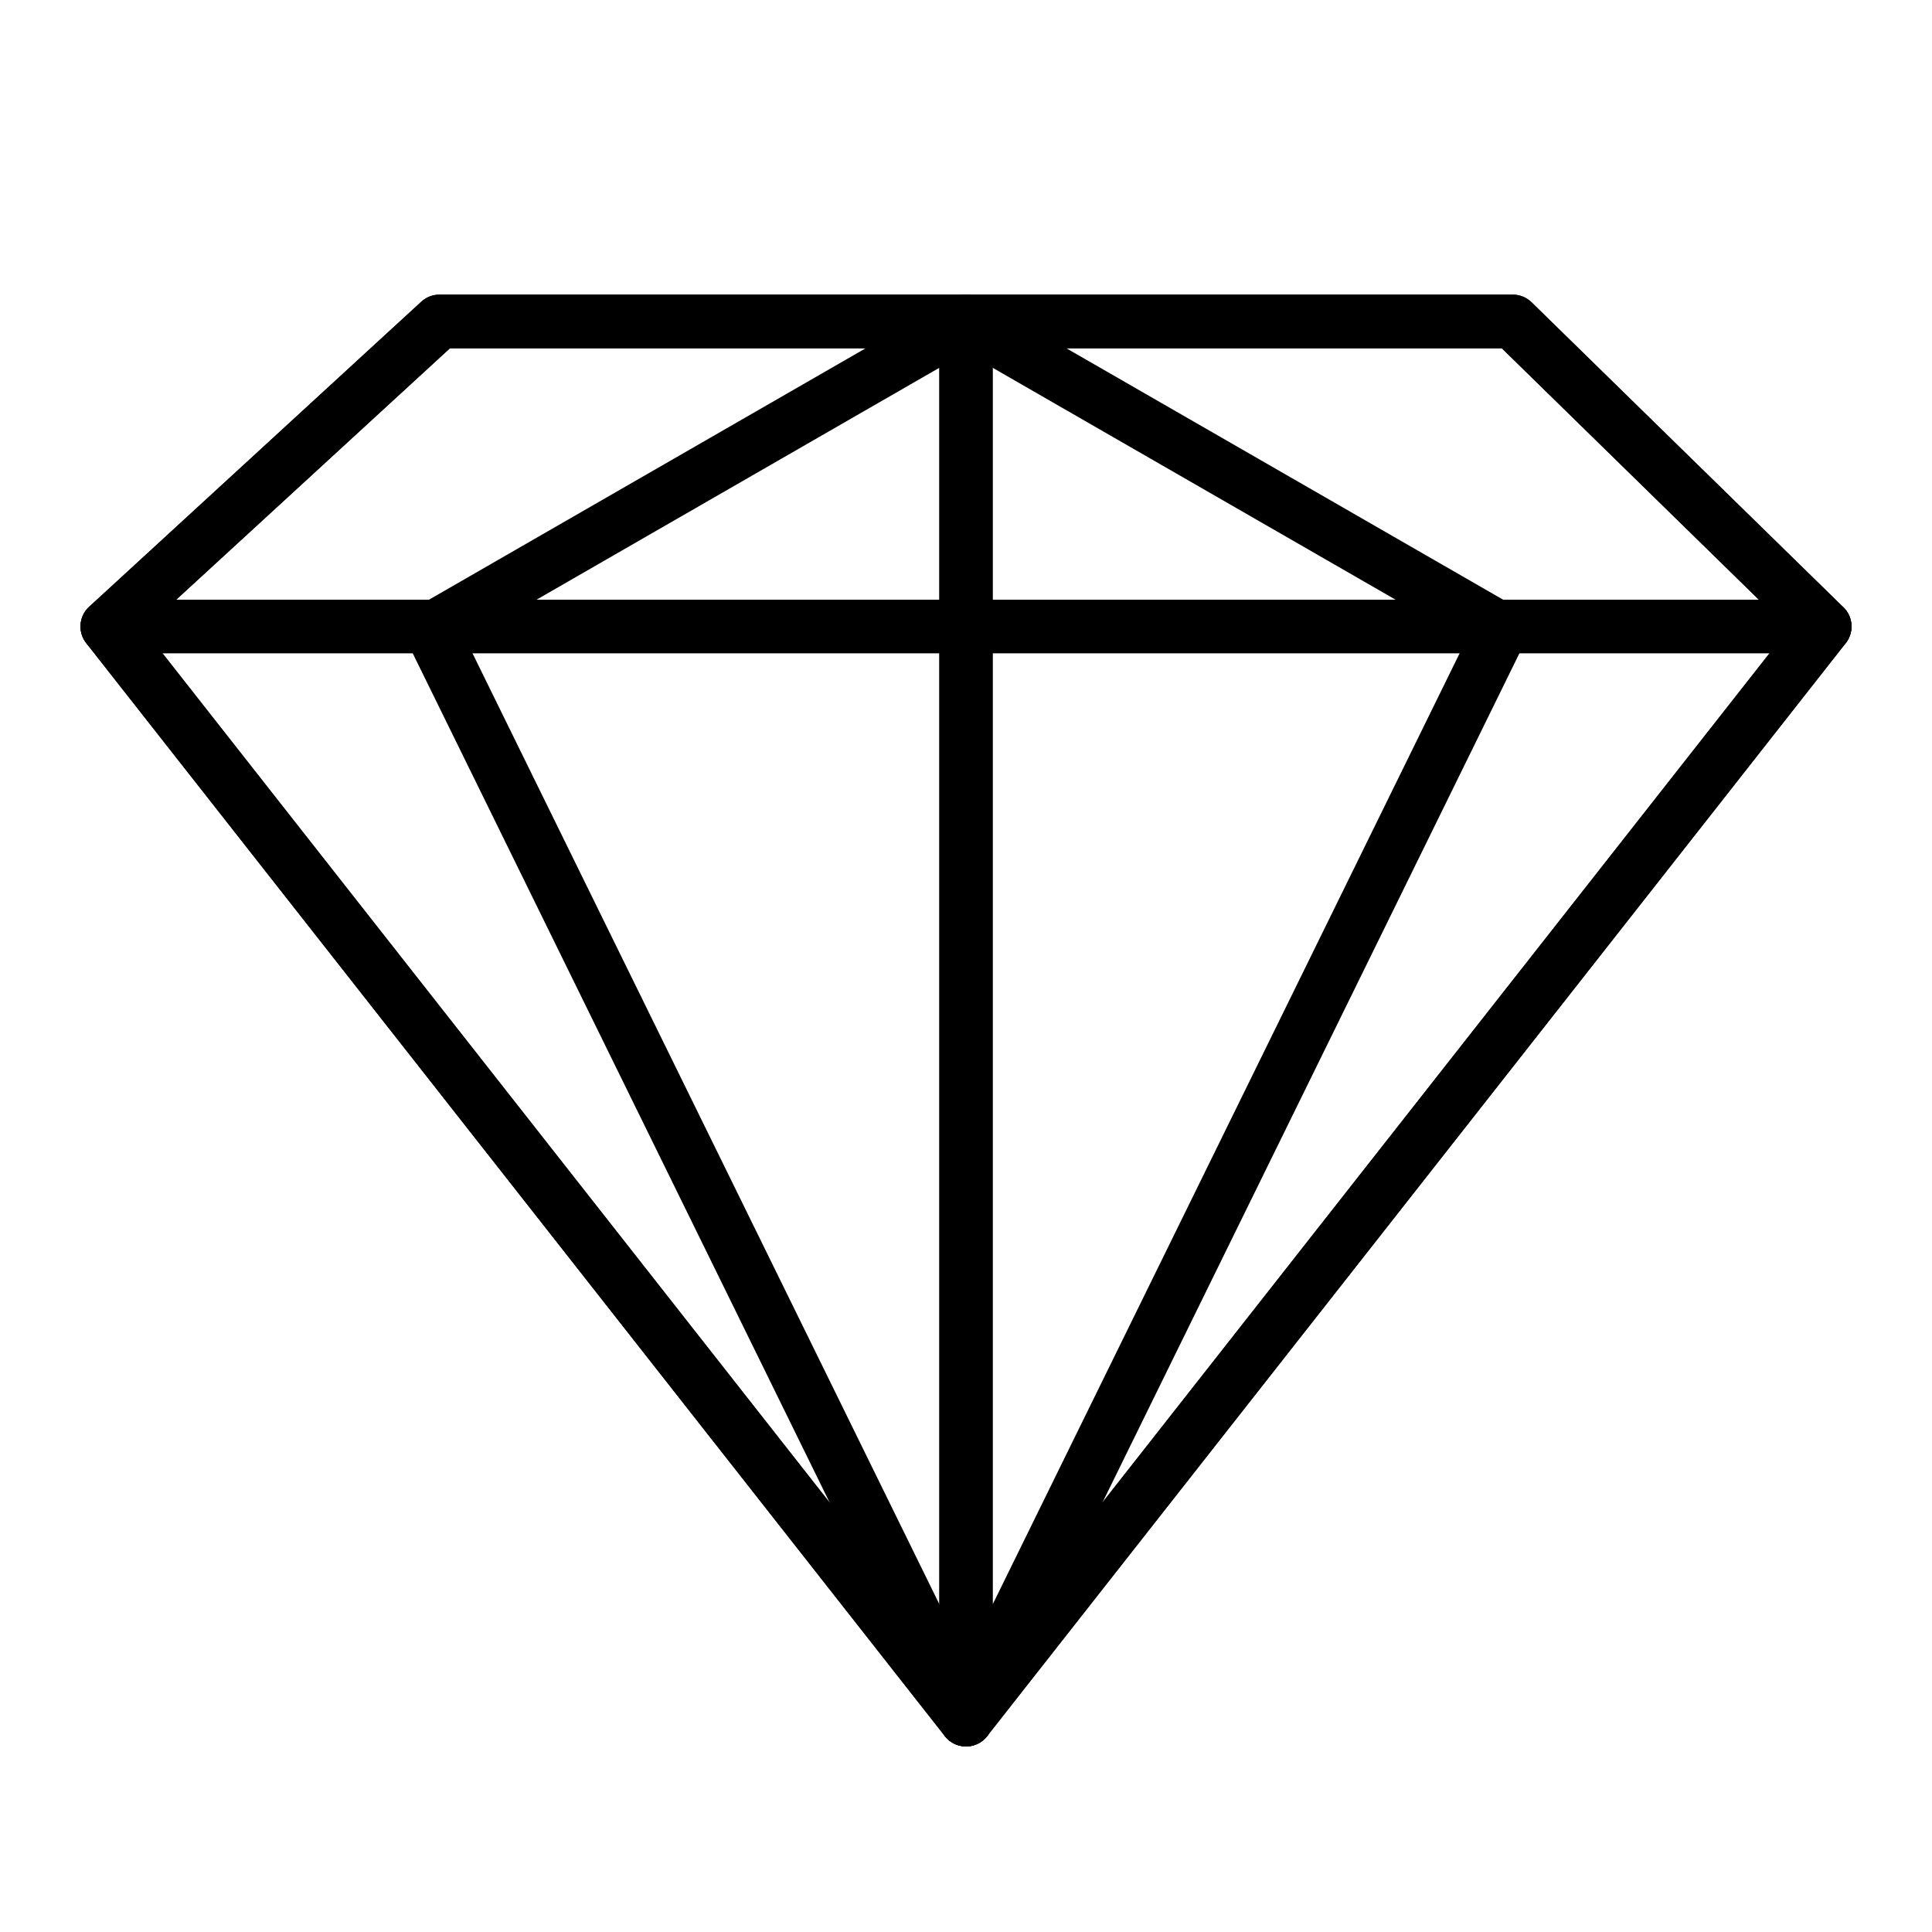
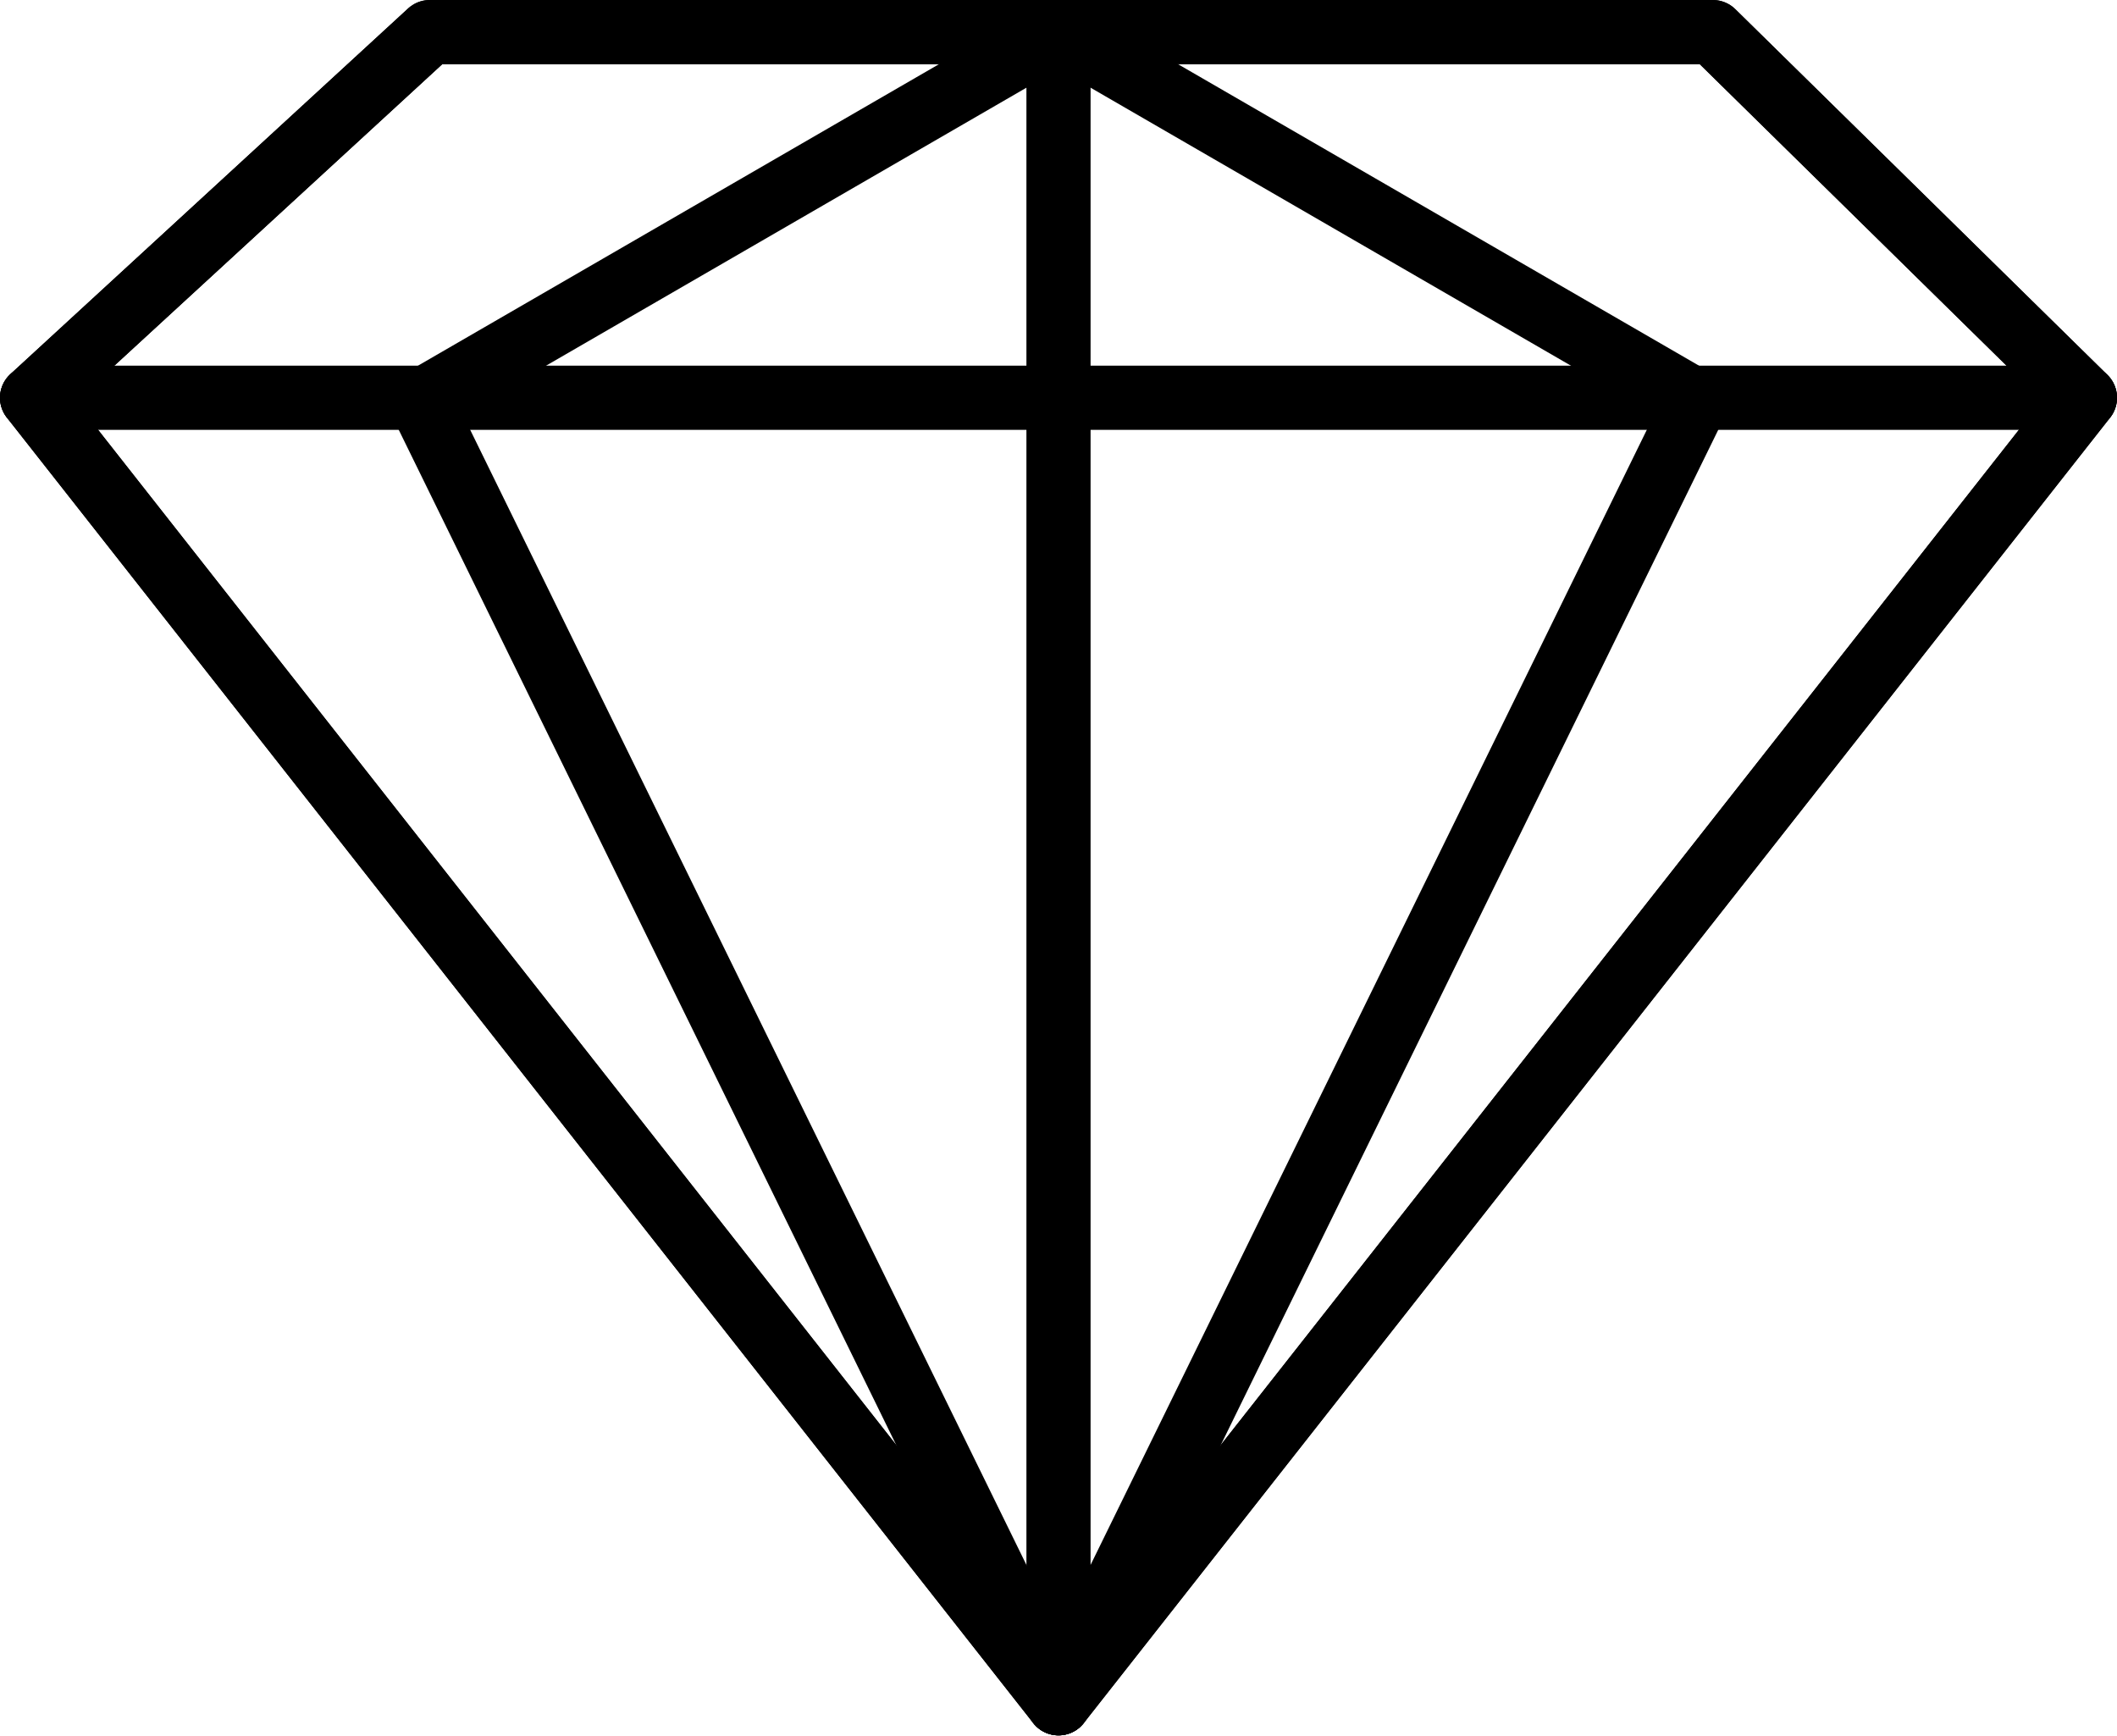
- <svg xmlns="http://www.w3.org/2000/svg" id="emoji" viewBox="0 0 72 72" version="1.1">
+ <svg xmlns="http://www.w3.org/2000/svg" version="1.1" id="emoji" x="0px" y="0px" viewBox="0 0 66 54.1" style="enable-background:new 0 0 66 54.1;" xml:space="preserve">
+   <style type="text/css">
+ 	.st0{fill:none;stroke:#000000;stroke-width:2;stroke-linecap:round;stroke-linejoin:round;stroke-miterlimit:10;}
+ </style>
  <g id="line">
-     <polygon fill="none" stroke="#000000" stroke-linecap="round" stroke-linejoin="round" stroke-miterlimit="10" stroke-width="2" points="56.377,11.98 16.377,11.98 4,23.348 36,64.084 68,23.348" />
-     <polyline fill="none" stroke="#000000" stroke-linecap="round" stroke-linejoin="round" stroke-miterlimit="10" stroke-width="2" points="55.749,23.86 36,64.084 36,24.348 36,11.98 16.256,23.348" />
-     <line x1="16.256" x2="36.004" y1="23.86" y2="64.084" fill="none" stroke="#000000" stroke-linecap="round" stroke-linejoin="round" stroke-miterlimit="10" stroke-width="2" />
-     <line x1="4" x2="68" y1="23.348" y2="23.348" fill="none" stroke="#000000" stroke-linecap="round" stroke-linejoin="round" stroke-miterlimit="10" stroke-width="2" />
-     <line x1="36" x2="55.749" y1="11.98" y2="23.348" fill="none" stroke="#000000" stroke-linecap="round" stroke-linejoin="round" stroke-miterlimit="10" stroke-width="2" />
-     <polygon fill="none" stroke="#000000" stroke-linecap="round" stroke-linejoin="round" stroke-miterlimit="10" stroke-width="2" points="56.377,11.98 16.377,11.98 4,23.348 36,64.084 68,23.348" />
+     <polygon class="st0" points="53.4,1 13.4,1 1,12.4 33,53.1 65,12.4  " />
+     <polyline class="st0" points="52.7,12.9 33,53.1 33,13.4 33,1 13.3,12.4  " />
+     <line class="st0" x1="13.3" y1="12.9" x2="33" y2="53.1" />
+     <line class="st0" x1="1" y1="12.4" x2="65" y2="12.4" />
+     <line class="st0" x1="33" y1="1" x2="52.7" y2="12.4" />
+     <polygon class="st0" points="53.4,1 13.4,1 1,12.4 33,53.1 65,12.4  " />
  </g>
</svg>
